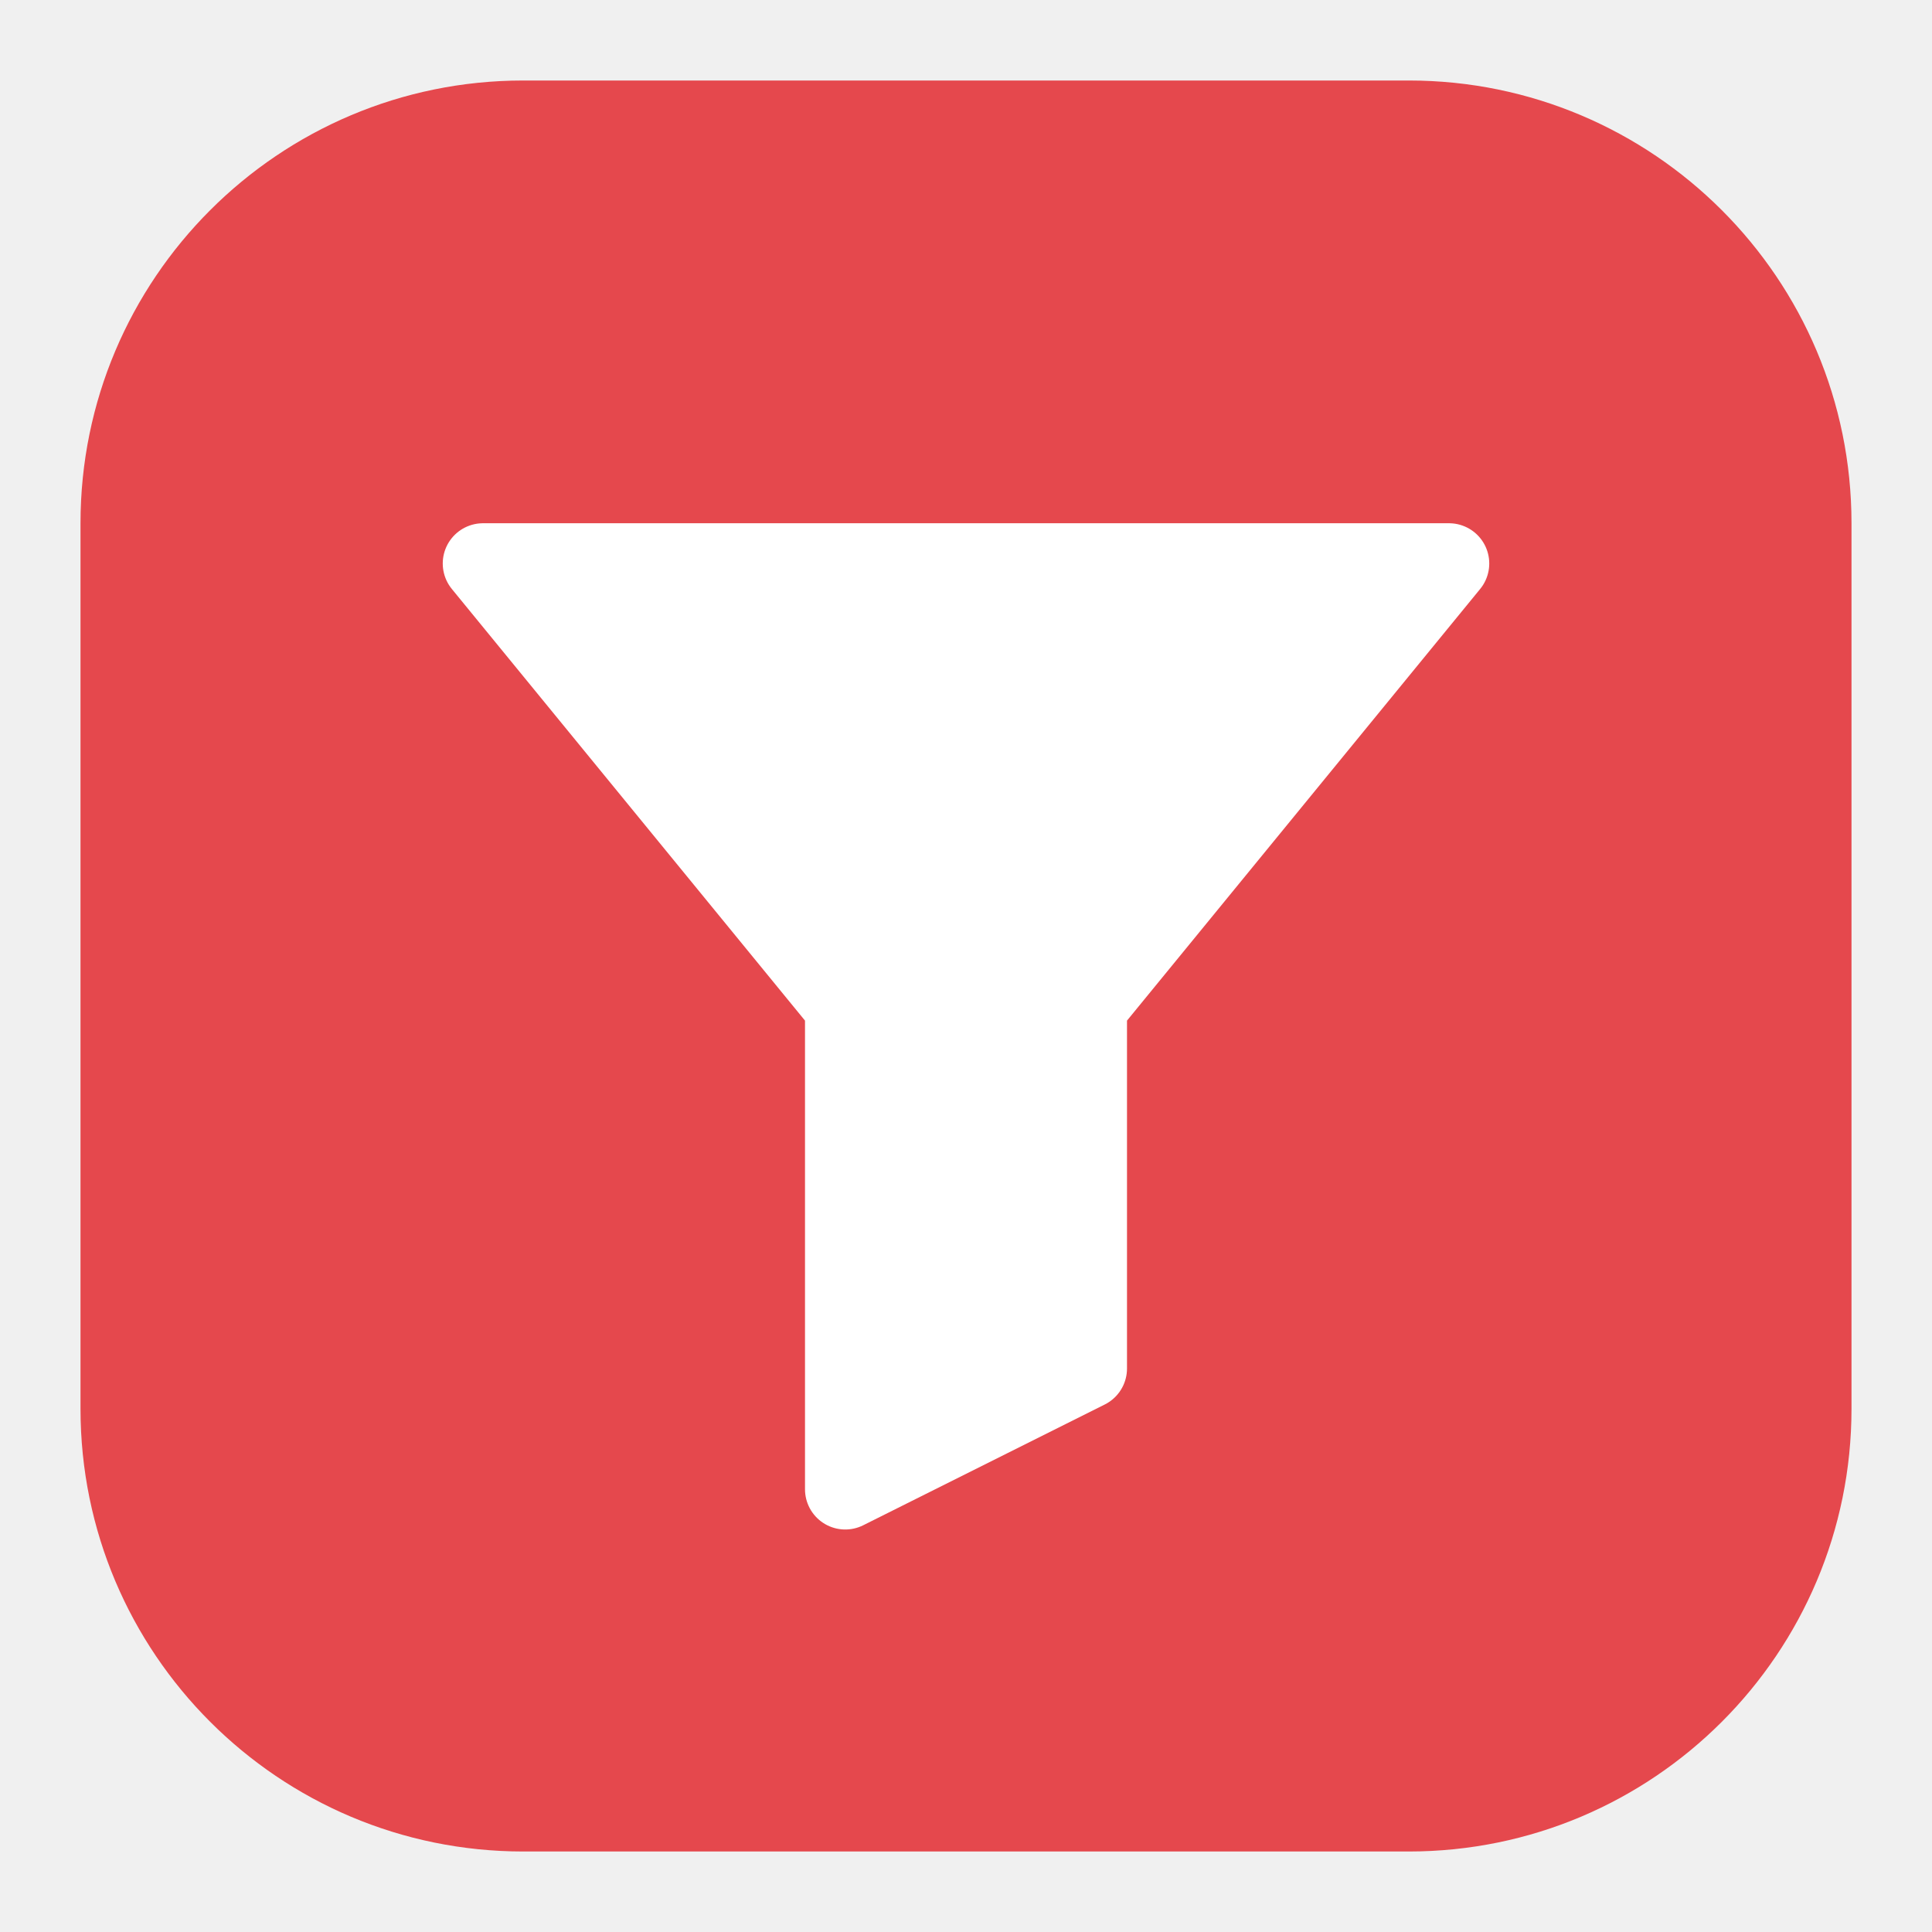
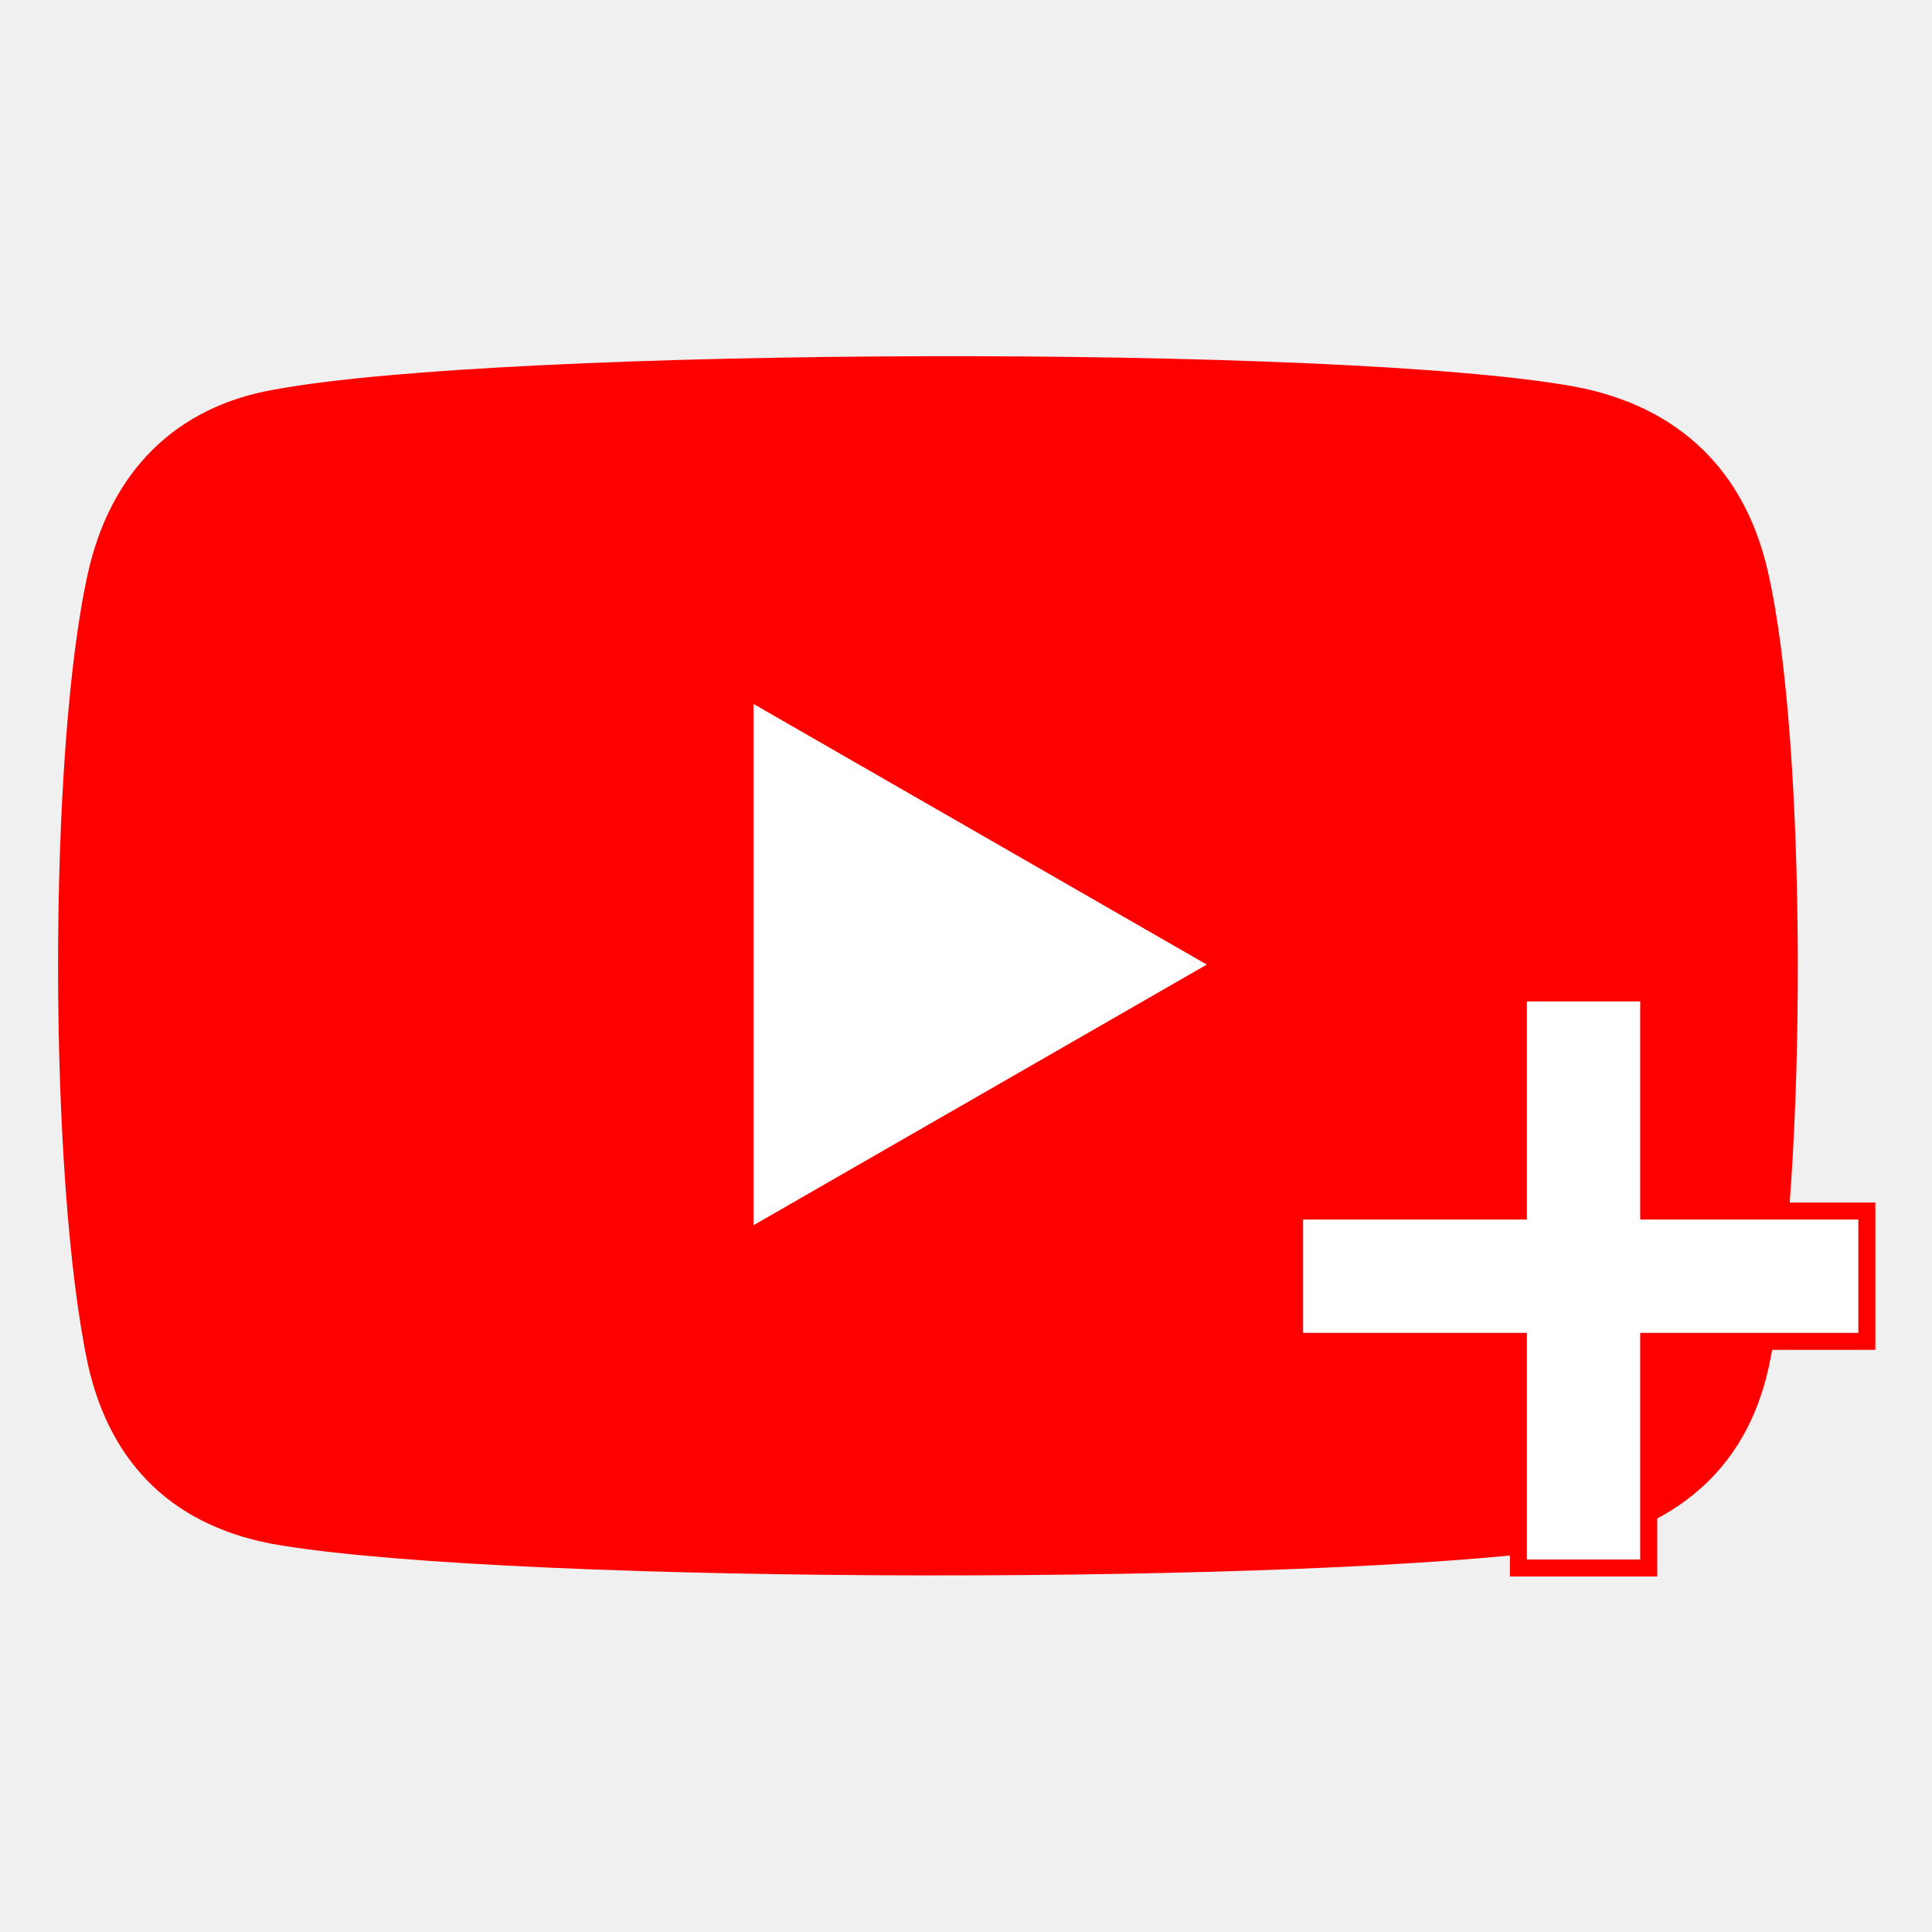
- <svg xmlns="http://www.w3.org/2000/svg" viewBox="0 0 96 96">
-   <rect x="4" y="4" width="88" height="88" rx="22" fill="#E5484D" />
-   <path d="M24 28 H72 L54 50 V68 L42 74 V50 Z" fill="#fff" stroke="#fff" stroke-width="4" stroke-linejoin="round" />
+ <svg xmlns="http://www.w3.org/2000/svg" viewBox="185 171.5 682 682">
+   <path fill="#f00" d="M282 309C363 294 659 293 741 308C778 315 801 338 809 373C823 433 823 586 810 651C803 688 779 710 740 718C651 731 370 731 284 717C247 711 224 689 216 653C202 587 202 437 216 374C224 338 247 315 282 309Z" />
+   <path fill="#fff" d="M451 420L611 512L451 604Z" />
+   <path fill="#fff" stroke="#f00" stroke-width="6" d="M721 522H767V599H844V645H767V725H721V645H642V599H721Z" />
</svg>
